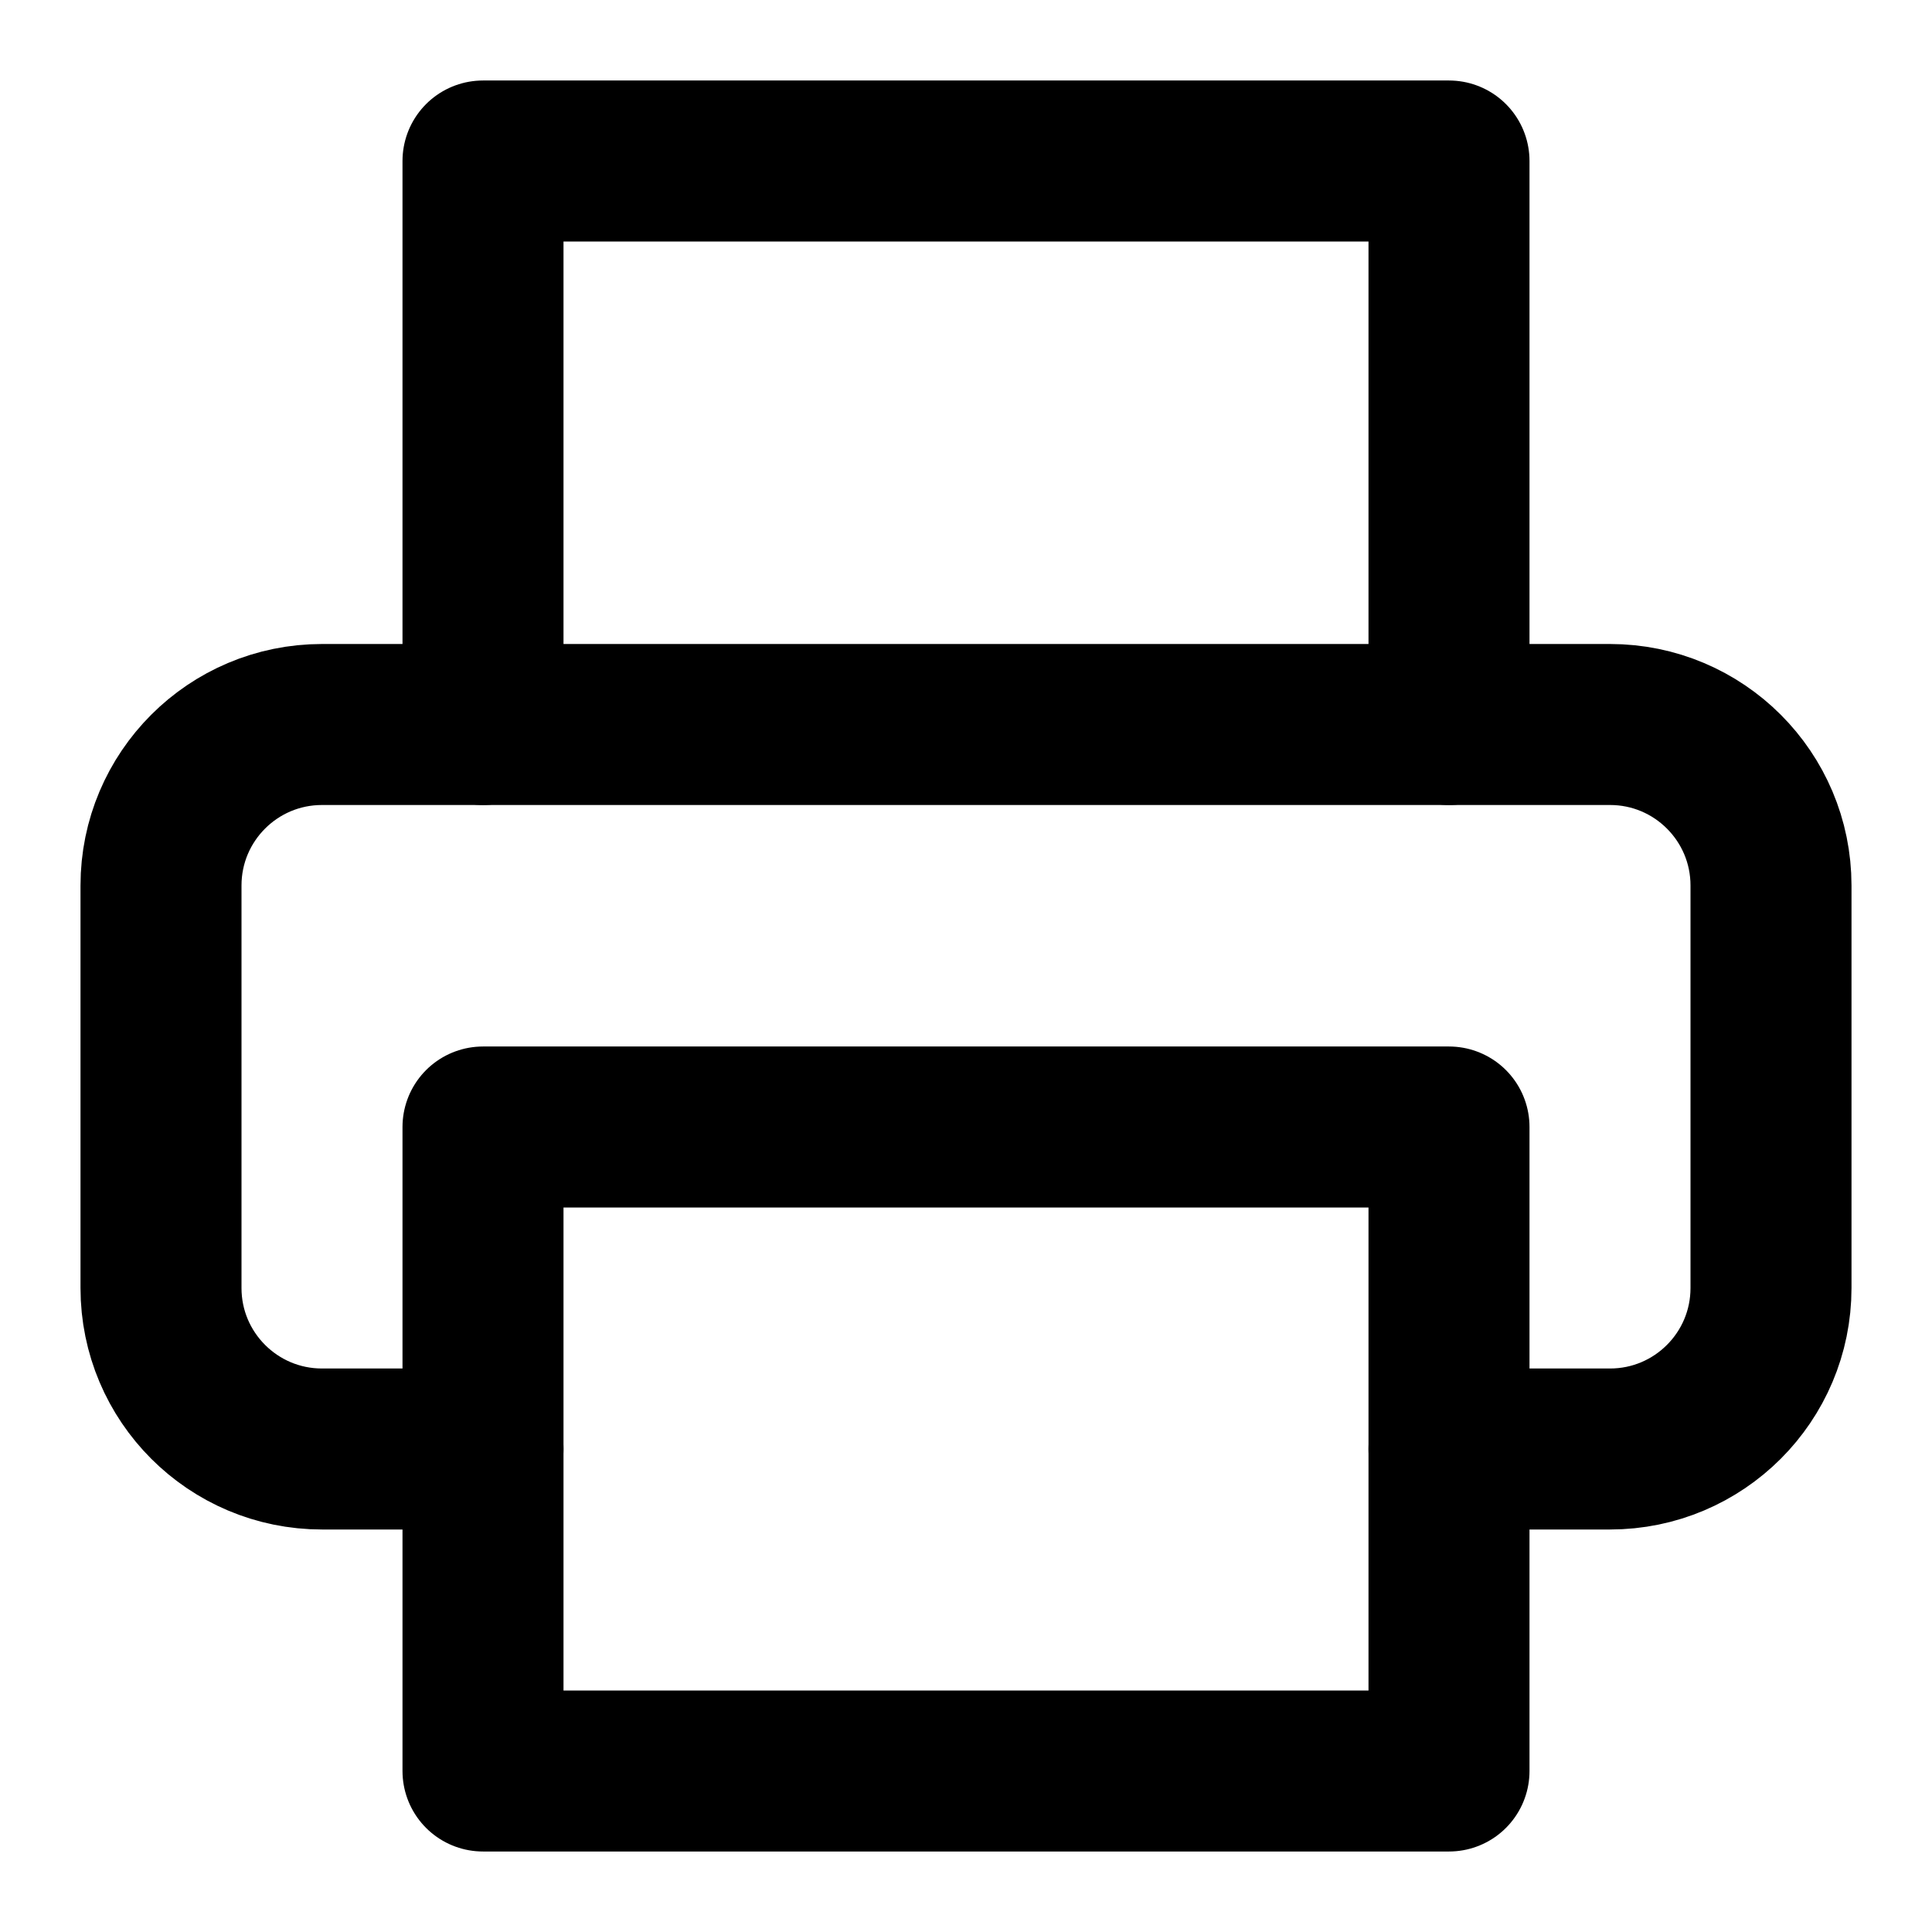
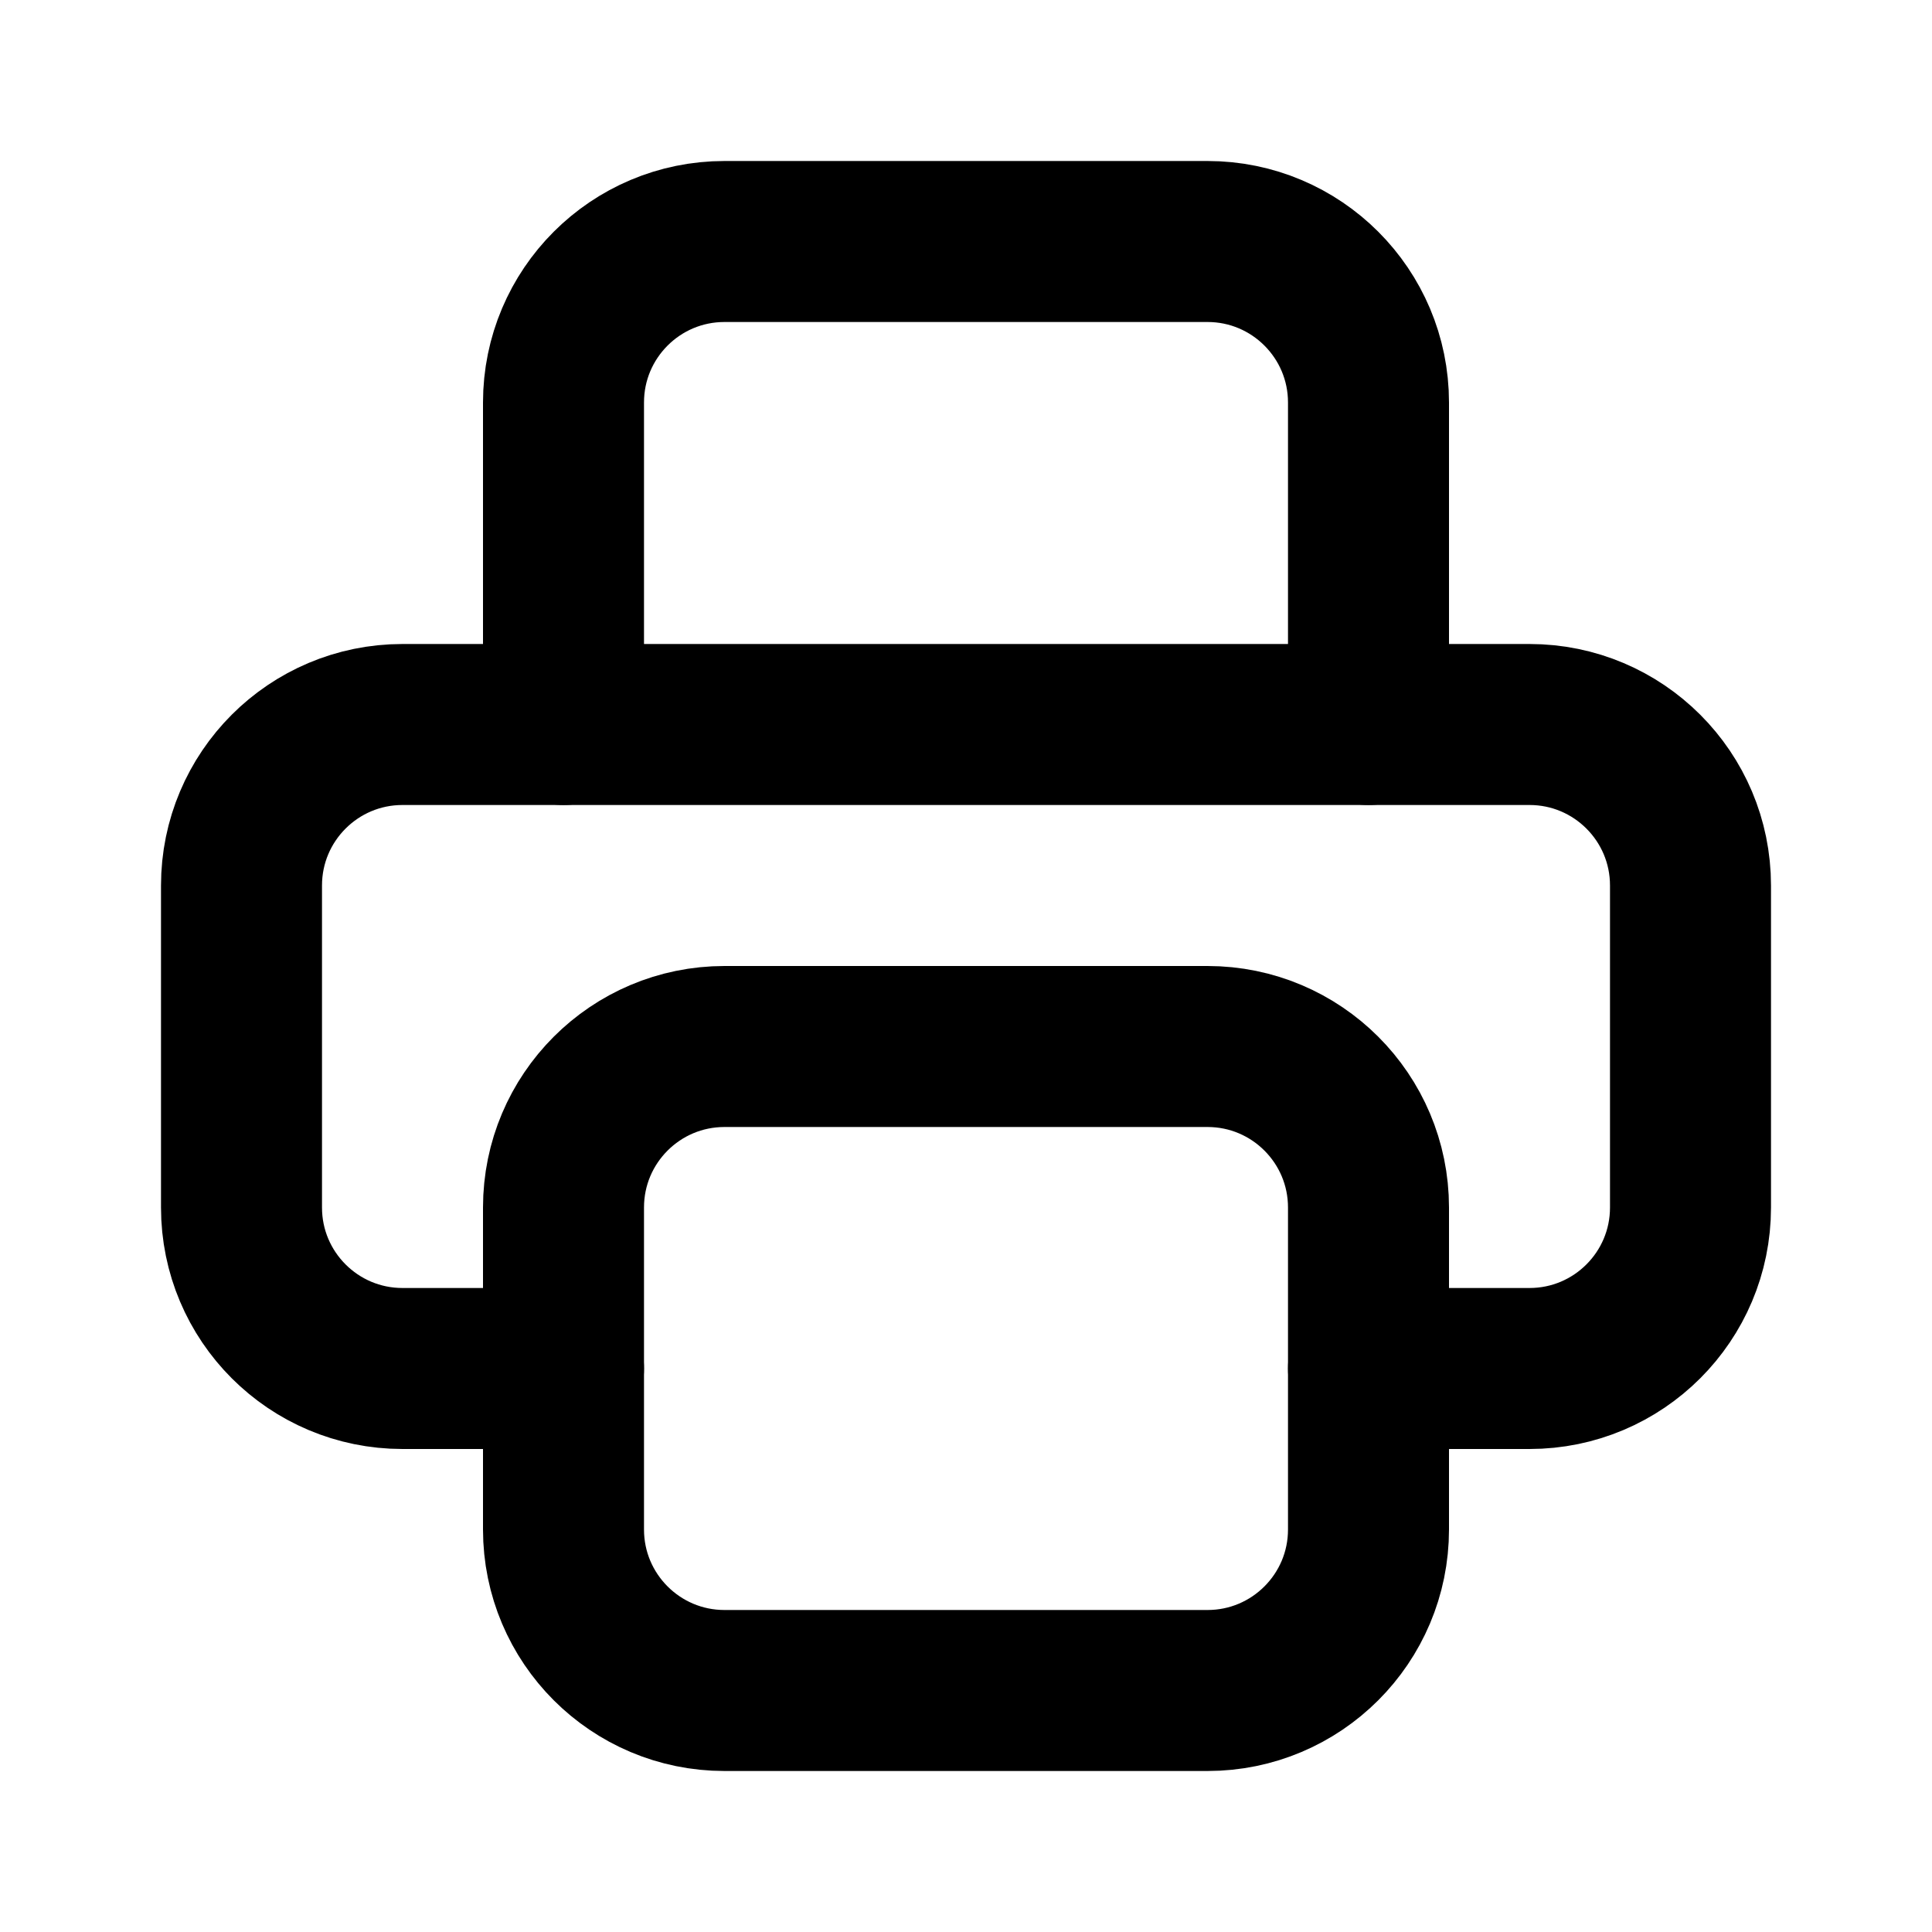
- <svg xmlns="http://www.w3.org/2000/svg" width="24" height="24" viewBox="0 0 24 24" fill="none" stroke="currentColor" stroke-width="2" stroke-linecap="round" stroke-linejoin="round" class="lucide lucide-printer">
-   <polyline points="6 9 6 2 18 2 18 9" />
-   <path d="M6 18H4a2 2 0 0 1-2-2v-5a2 2 0 0 1 2-2h16a2 2 0 0 1 2 2v5a2 2 0 0 1-2 2h-2" />
-   <rect width="12" height="8" x="6" y="14" />
+ <svg xmlns="http://www.w3.org/2000/svg" width="24" height="24" viewBox="0 0 24 24" fill="none" stroke="currentColor" stroke-width="2" stroke-linecap="round" stroke-linejoin="round" class="icon icon-tabler icons-tabler-outline icon-tabler-printer">
+   <path stroke="none" d="M0 0h24v24H0z" fill="none" />
+   <path d="M17 17h2a2 2 0 0 0 2 -2v-4a2 2 0 0 0 -2 -2h-14a2 2 0 0 0 -2 2v4a2 2 0 0 0 2 2h2" />
+   <path d="M17 9v-4a2 2 0 0 0 -2 -2h-6a2 2 0 0 0 -2 2v4" />
+   <path d="M7 13m0 2a2 2 0 0 1 2 -2h6a2 2 0 0 1 2 2v4a2 2 0 0 1 -2 2h-6a2 2 0 0 1 -2 -2z" />
</svg>
